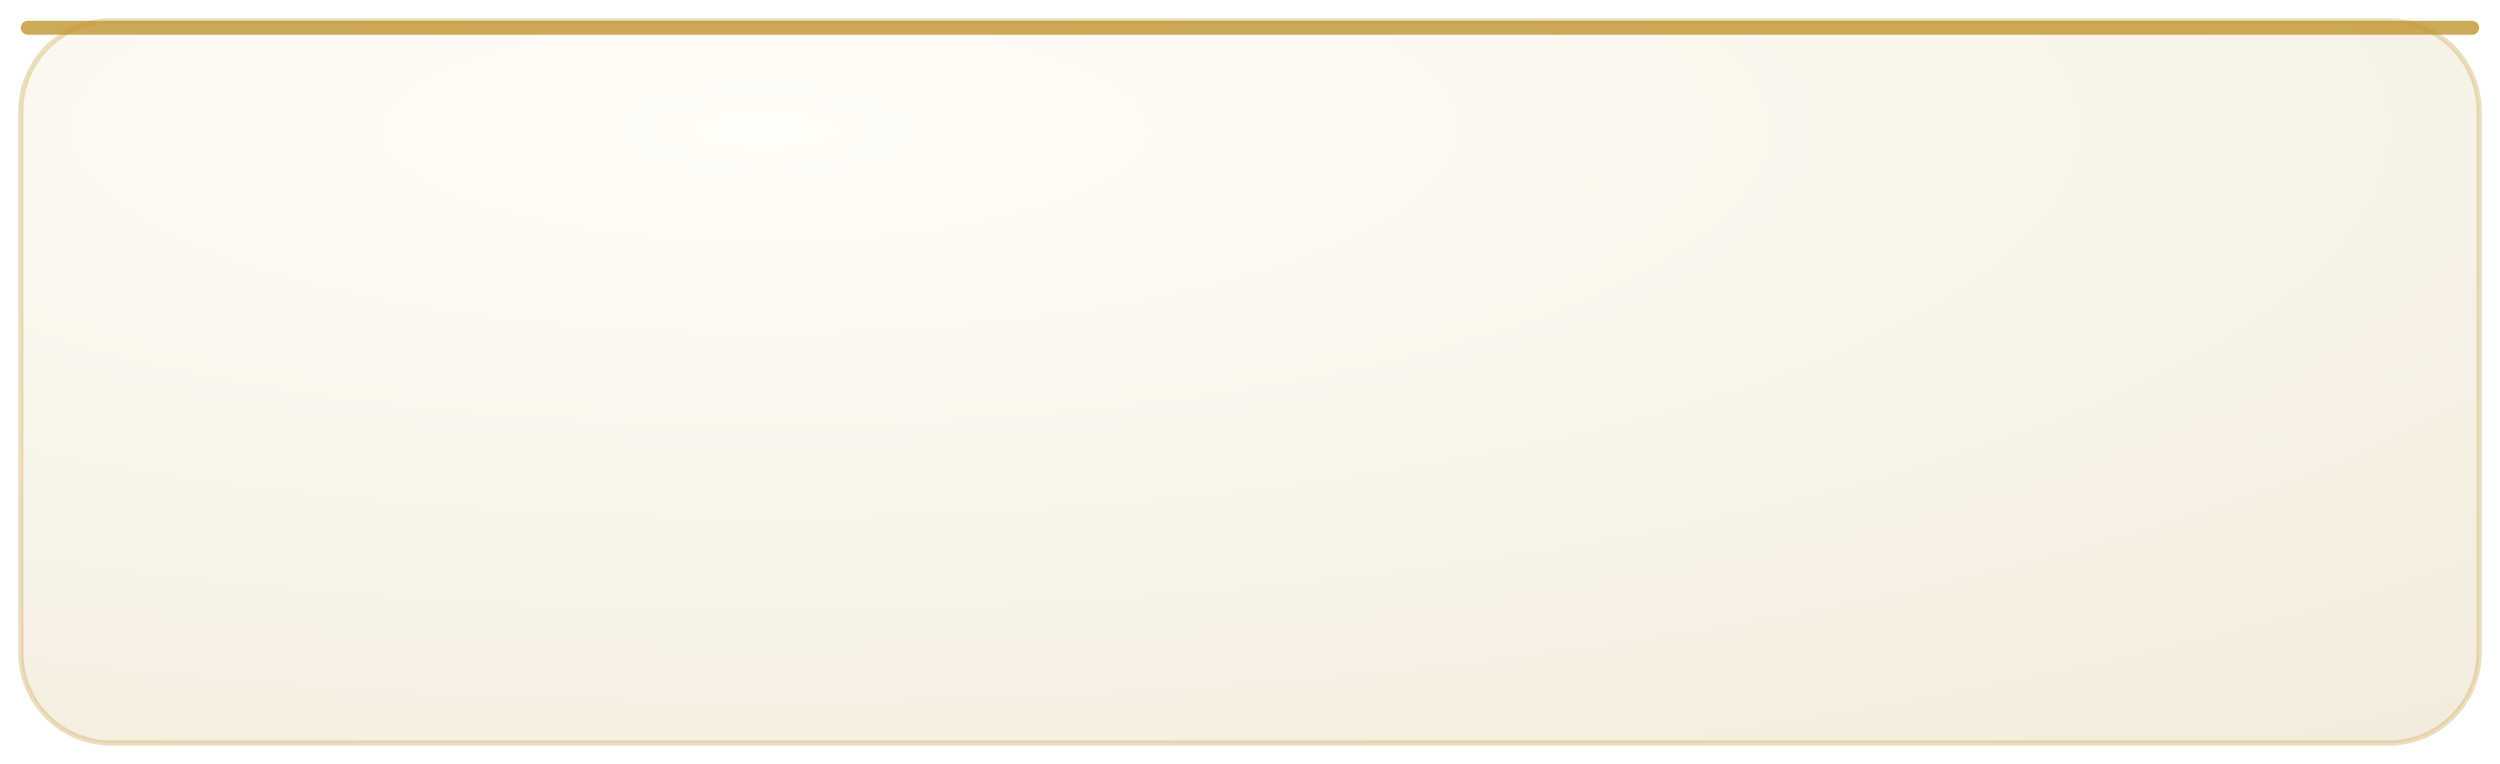
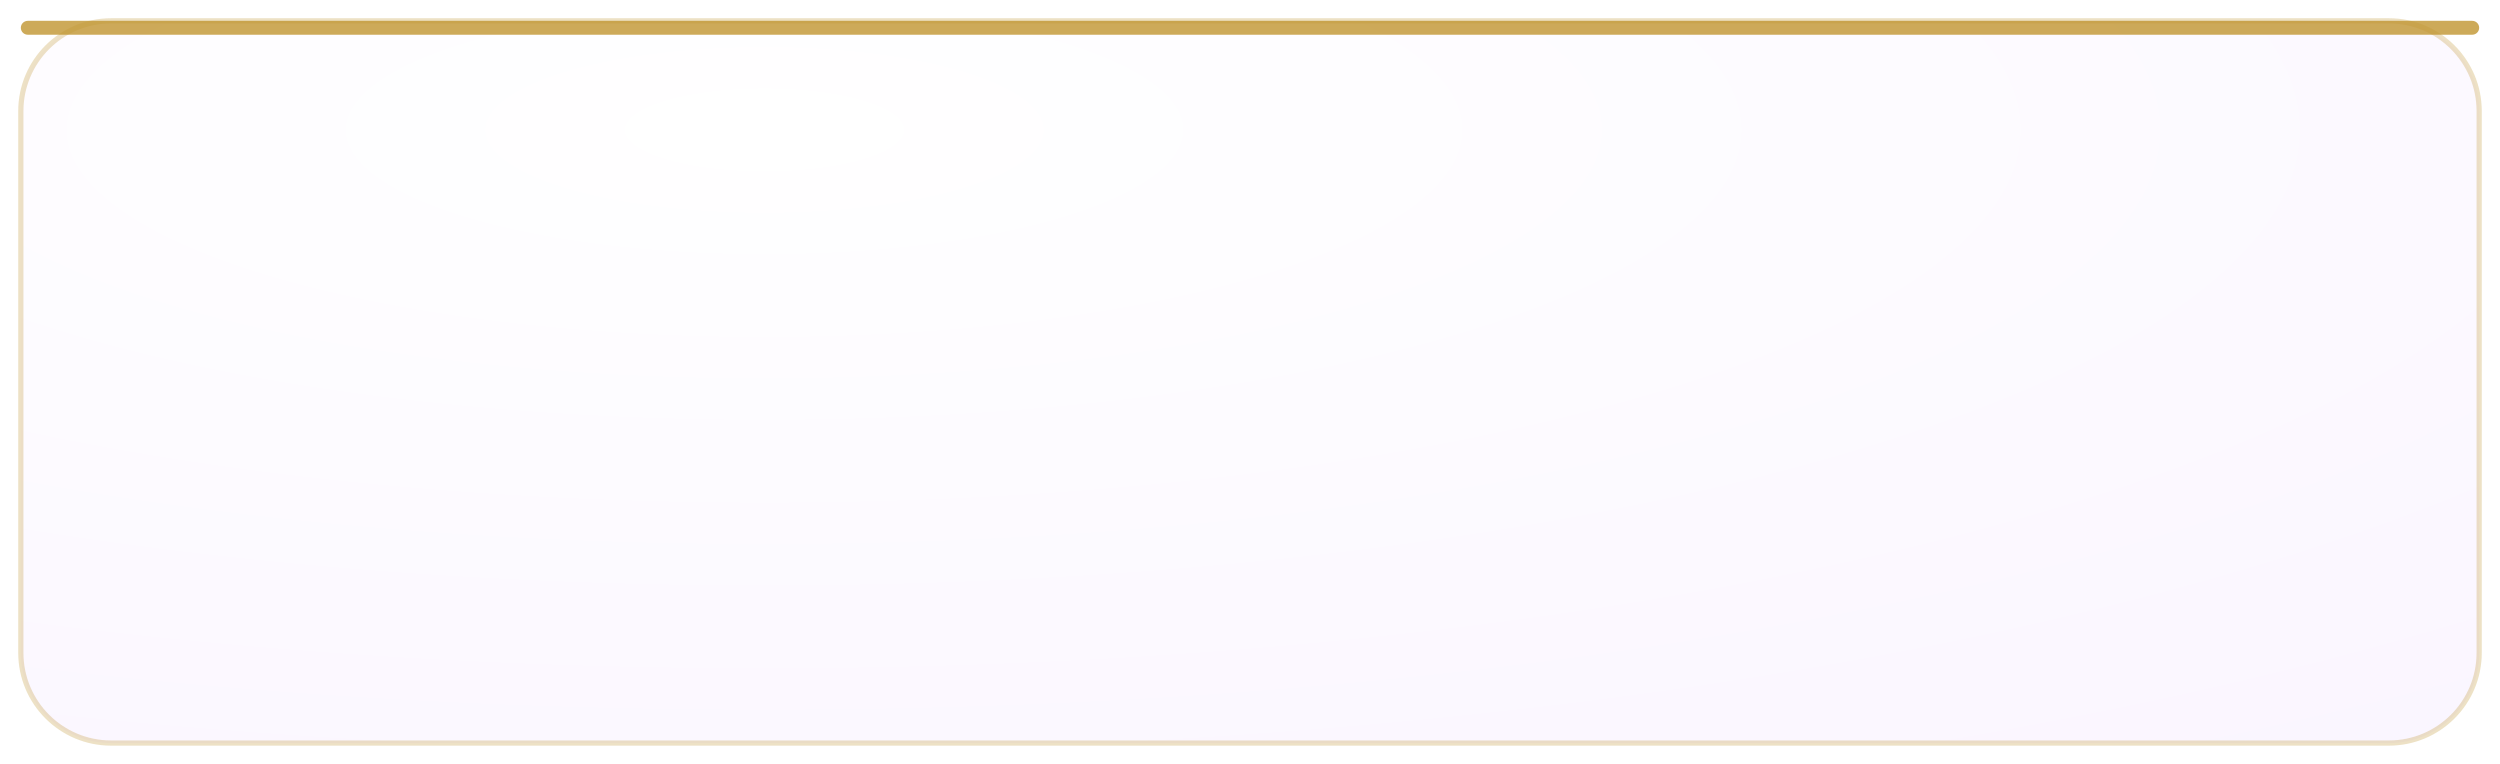
<svg xmlns="http://www.w3.org/2000/svg" viewBox="0 0 720 220" fill="none" role="img" aria-label="Humanizer: make AI text sound human. 53 patterns, 5 voices, 3 modes, zero dependencies.">
  <defs>
    <linearGradient id="barrel" x1="0" y1="0" x2="0" y2="1">
      <stop offset="0" stop-color="#33507a" />
      <stop offset="1" stop-color="#1a3252" />
    </linearGradient>
    <radialGradient id="desk" cx="0.3" cy="0.15" r="1.15">
-       <stop offset="0" stop-color="#fffdf7" />
-       <stop offset="1" stop-color="#f2ebdb" />
+       <stop offset="0" stop-color="#ffffff" />
+       <stop offset="1" stop-color="#faf5ff" />
    </radialGradient>
    <filter id="paperShadow" x="-40%" y="-40%" width="180%" height="180%">
      <feDropShadow dx="0" dy="4" stdDev="5" flood-color="#7a6a4a" flood-opacity="0.28" />
    </filter>
  </defs>
-   <rect x="6" y="6" width="708" height="208" rx="26" fill="url(#desk)" stroke="#c0952f" stroke-opacity="0.3" stroke-width="1.5" />
+   <rect x="6" y="6" width="708" height="208" rx="26" fill="url(#desk)" stroke="#c0952f" stroke-opacity="0.28" stroke-width="1.5" />
  <rect x="6" y="6" width="708" height="4" rx="2" fill="#c0952f" opacity="0.8" />
  <g opacity="0">
    <animate attributeName="opacity" values="0;1" dur="0.55s" begin="0.05s" calcMode="spline" keySplines="0.4 0 0.2 1" fill="freeze" />
    <rect x="46" y="44" width="118" height="126" rx="12" fill="#fffdf7" stroke="#e7dcc6" stroke-width="1" filter="url(#paperShadow)" />
    <line x1="64" y1="54" x2="64" y2="160" stroke="#d9a86a" stroke-width="1.5" stroke-opacity="0.75" />
    <g stroke="#cdd6e2" stroke-width="1.6" stroke-linecap="round">
      <line x1="74" y1="76" x2="150" y2="76" />
      <line x1="74" y1="96" x2="150" y2="96" />
      <line x1="74" y1="116" x2="144" y2="116" />
    </g>
-     <path d="M74,140 C88,133 100,147 116,139 C128,133 140,145 150,138" stroke="#1f3a5f" stroke-width="3" stroke-linecap="round" fill="none" stroke-dasharray="92" stroke-dashoffset="92">
-       <animate attributeName="stroke-dashoffset" values="92;0" dur="0.9s" begin="0.55s" calcMode="spline" keySplines="0.16 1 0.3 1" fill="freeze" />
-     </path>
-     <g opacity="0">
-       <animate attributeName="opacity" values="0;1" dur="0.5s" begin="0.35s" calcMode="spline" keySplines="0.4 0 0.2 1" fill="freeze" />
-       <animateTransform attributeName="transform" type="translate" values="6 -6;0 0" dur="0.5s" begin="0.35s" calcMode="spline" keySplines="0.16 1 0.3 1" fill="freeze" />
-       <g transform="translate(150,138) rotate(-40)">
+   </g>
+   <path d="M74,140 C92,136 108,143 126,138 C136,135 144,140 150,138" stroke="#1f3a5f" stroke-width="3" stroke-linecap="round" fill="none" stroke-dasharray="84" stroke-dashoffset="84">
+     <animate attributeName="stroke-dashoffset" values="84;0;0;84" keyTimes="0;0.32;0.74;1" dur="4.6s" begin="0.6s" repeatCount="indefinite" calcMode="spline" keySplines="0.16 1 0.3 1;0 0 1 1;0.5 0 0.5 1" />
+   </path>
+   <g opacity="0">
+     <animate attributeName="opacity" values="0;1" dur="0.5s" begin="0.35s" calcMode="spline" keySplines="0.4 0 0.2 1" fill="freeze" />
+     <g>
+       <animateMotion path="M74,140 C92,136 108,143 126,138 C136,135 144,140 150,138" keyPoints="0;1;1;0" keyTimes="0;0.32;0.74;1" dur="4.6s" begin="0.6s" repeatCount="indefinite" calcMode="spline" keySplines="0.16 1 0.3 1;0 0 1 1;0.5 0 0.5 1" rotate="0" />
+       <g transform="rotate(-40)">
+         <circle cx="-1" cy="1" r="1.7" fill="#1f3a5f" />
        <rect x="28" y="-5.5" width="48" height="11" rx="5.5" fill="url(#barrel)" />
        <rect x="33" y="-4" width="38" height="2" rx="1" fill="#6f91b4" opacity="0.55" />
        <rect x="28" y="-5.5" width="6" height="11" fill="#c0952f" />
        <rect x="52" y="-8" width="3" height="10" rx="1.5" fill="#dcb85e" />
        <rect x="76" y="-5.5" width="7" height="11" rx="3.5" fill="#c0952f" />
        <rect x="15" y="-4.5" width="13" height="9" rx="3" fill="#22344d" />
        <path d="M0,0 L16,-3.6 L16,3.6 Z" fill="#dcb85e" />
        <path d="M0,0 L16,-3.6 L16,3.6 Z" fill="none" stroke="#a9781f" stroke-width="0.6" stroke-opacity="0.7" />
        <line x1="3" y1="0" x2="14" y2="0" stroke="#a9781f" stroke-width="0.8" />
        <circle cx="12.5" cy="0" r="1.2" fill="#fffdf7" />
      </g>
    </g>
-     <circle cx="150" cy="138" r="0" fill="#1f3a5f">
-       <animate attributeName="r" values="0;2.4;1.8" dur="0.5s" begin="0.55s" calcMode="spline" keySplines="0.34 1.56 0.64 1" fill="freeze" />
-     </circle>
  </g>
  <g opacity="0">
    <animate attributeName="opacity" values="0;1" dur="0.6s" begin="0.3s" calcMode="spline" keySplines="0.4 0 0.2 1" fill="freeze" />
    <text x="210" y="102" font-family="'Segoe UI',system-ui,-apple-system,sans-serif" font-size="56" font-weight="800" letter-spacing="-2" fill="#16304f">humanizer</text>
    <line x1="212" y1="118" x2="470" y2="118" stroke="#c0952f" stroke-width="2.5" stroke-linecap="round" stroke-dasharray="258" stroke-dashoffset="258">
      <animate attributeName="stroke-dashoffset" values="258;0" dur="0.8s" begin="0.7s" calcMode="spline" keySplines="0.16 1 0.3 1" fill="freeze" />
    </line>
    <text x="212" y="150" font-family="system-ui,-apple-system,sans-serif" font-size="18" font-weight="600" fill="#41597a">Make AI text sound like a human wrote it.</text>
    <text x="212" y="178" font-family="system-ui,-apple-system,sans-serif" font-size="14.5" fill="#8a7f6b">53 patterns · 5 voices · 3 modes · zero dependencies</text>
  </g>
</svg>
